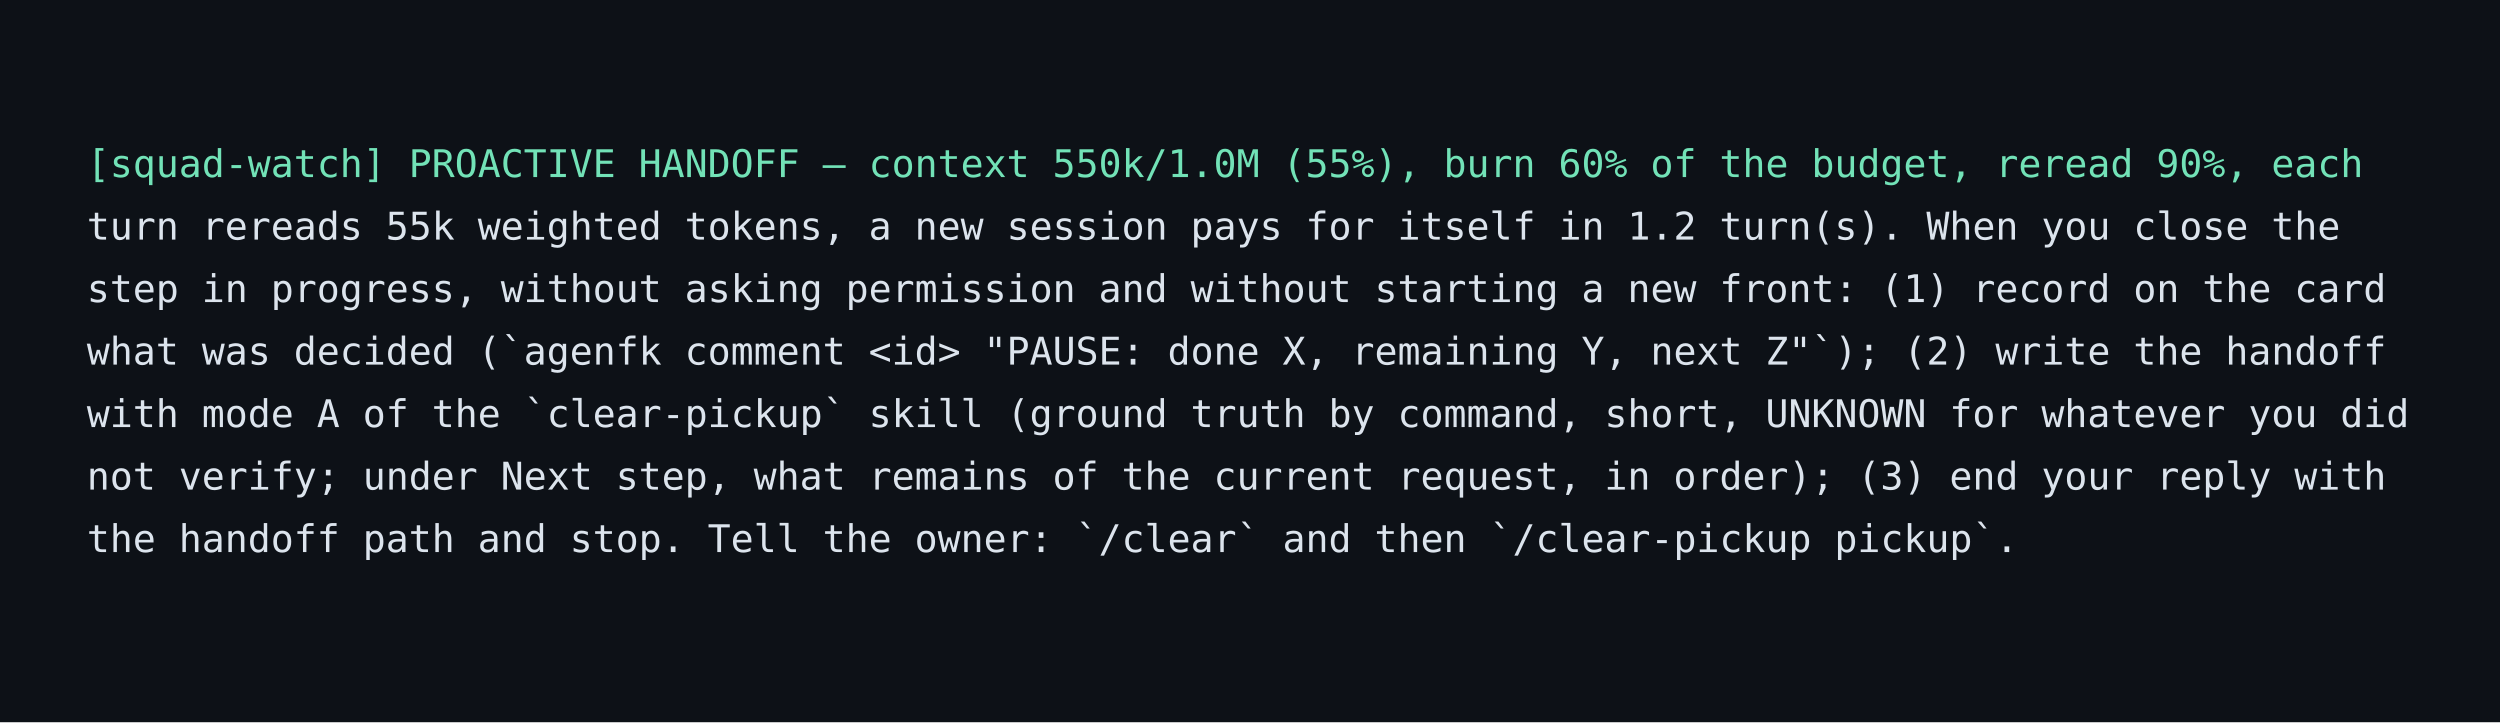
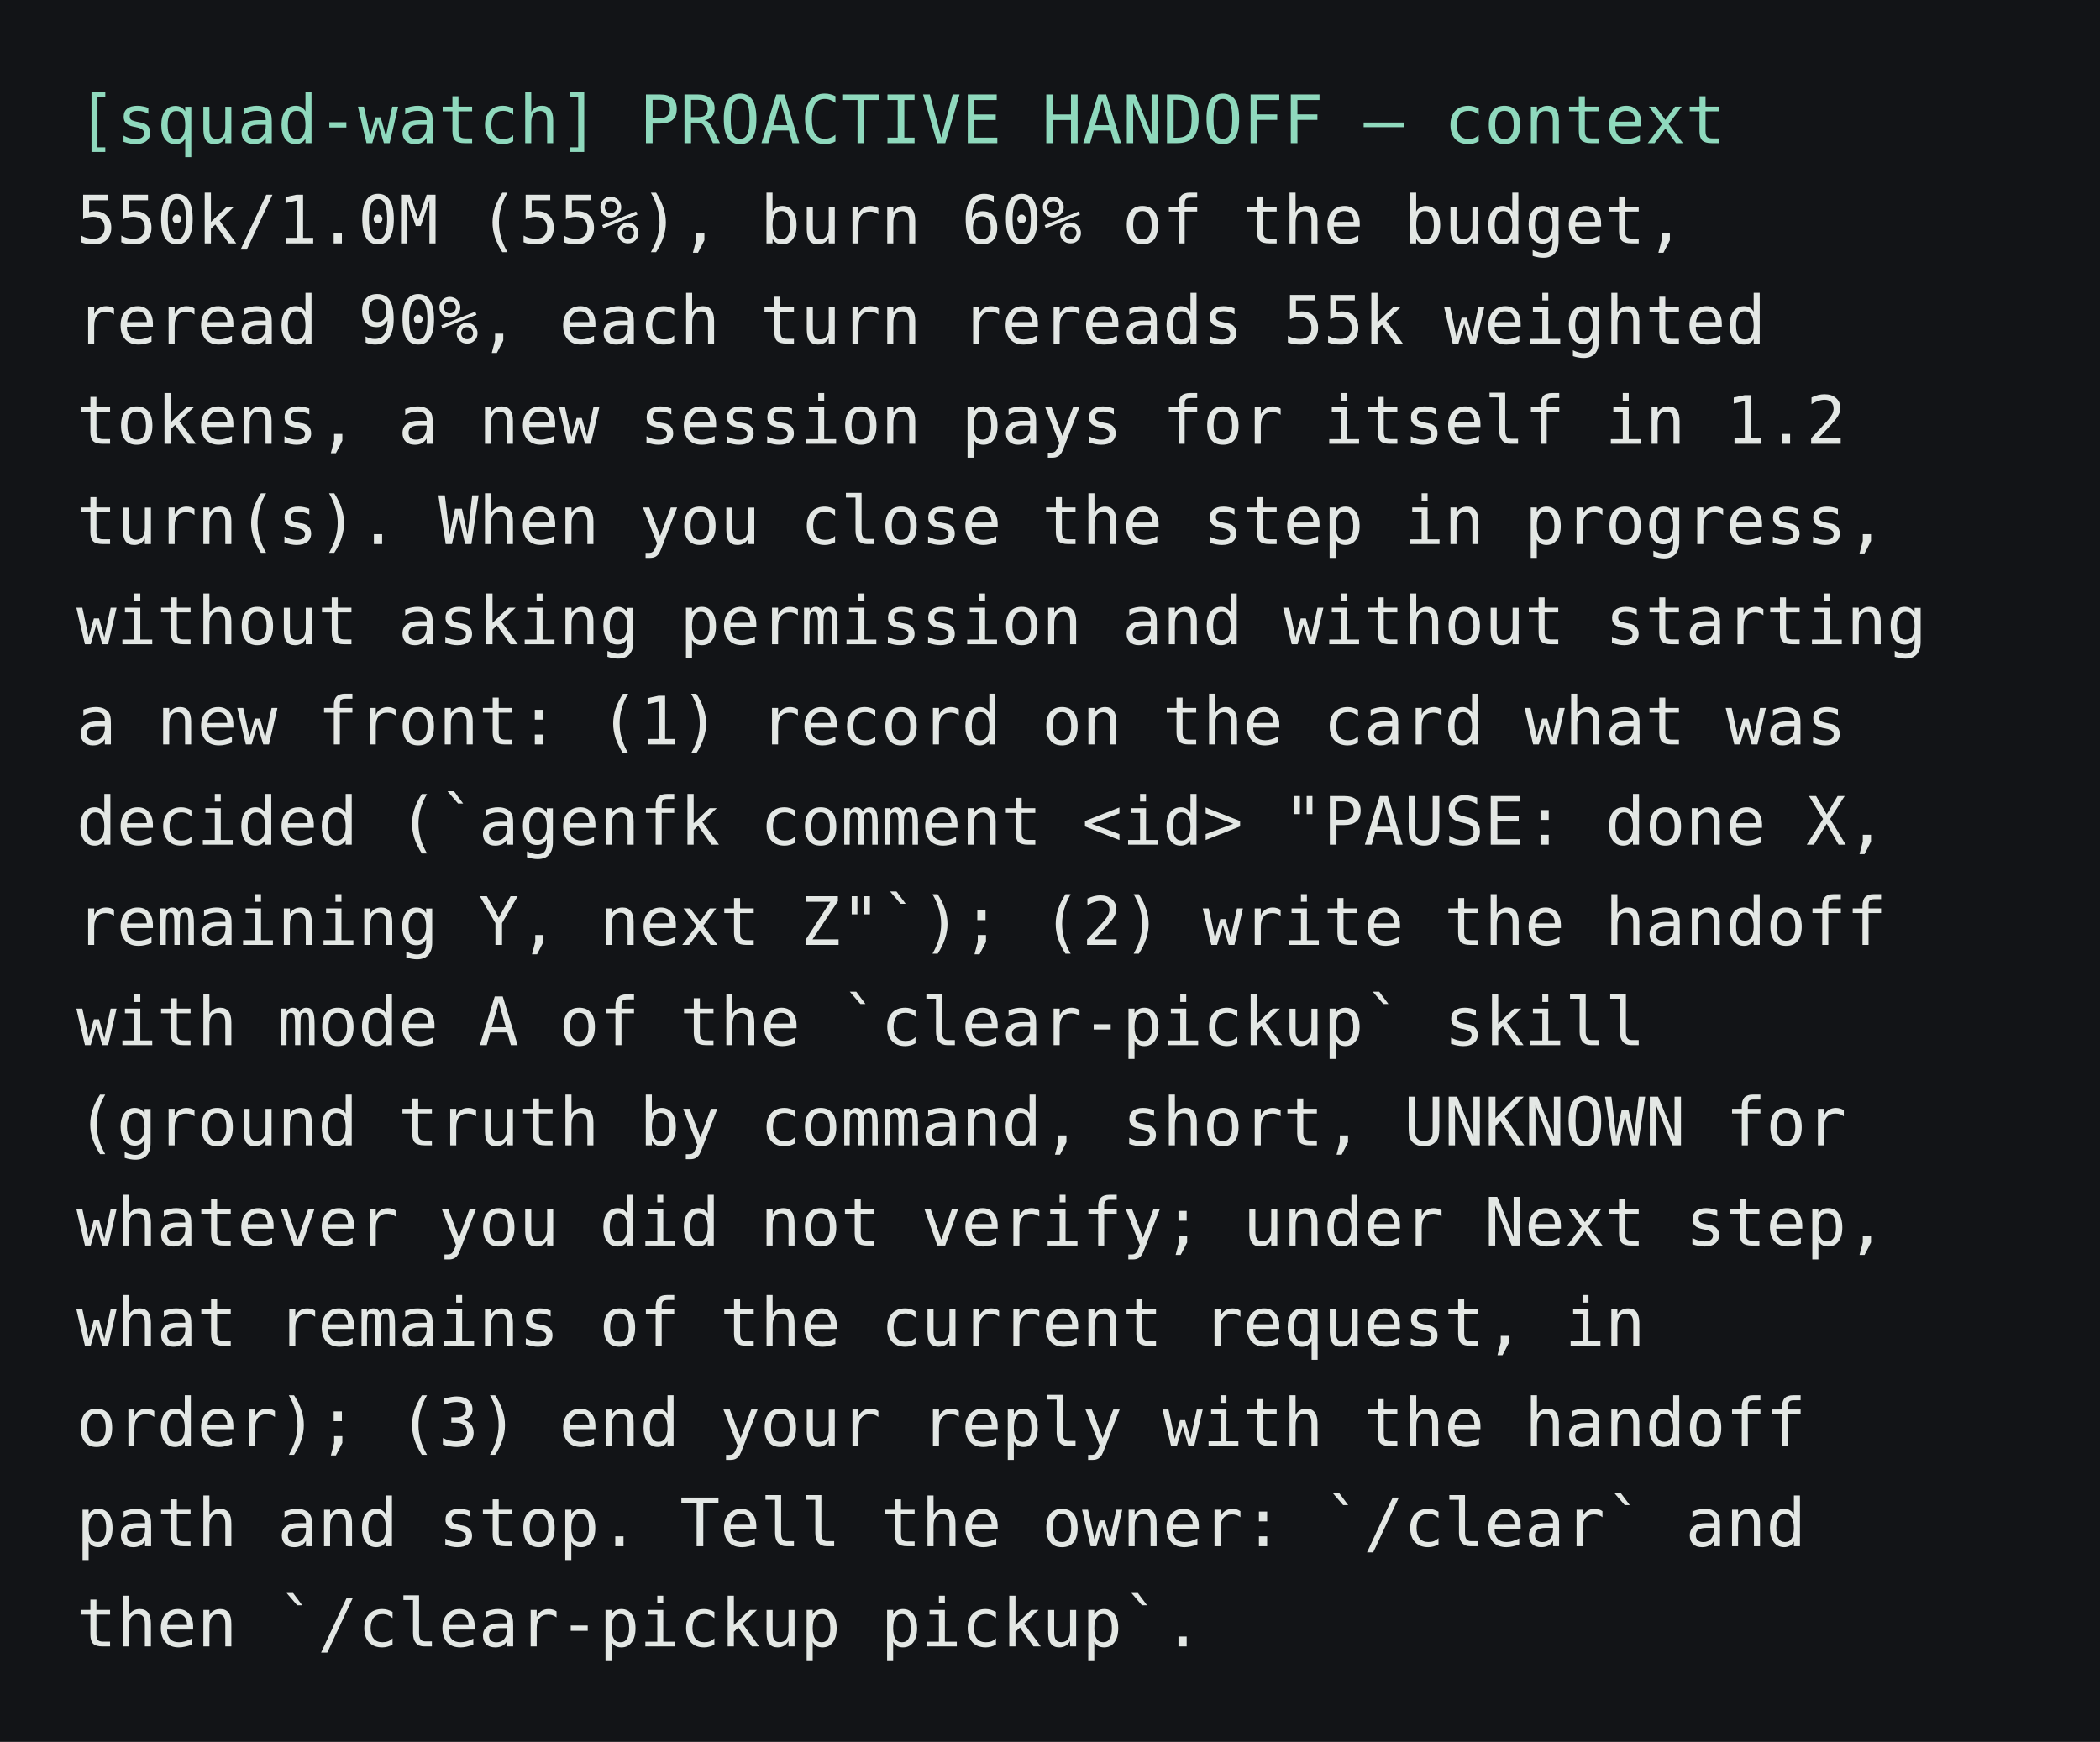
- <svg xmlns="http://www.w3.org/2000/svg" width="1440" height="416" viewBox="0 0 1440 416">
-   <rect width="1440" height="416" fill="#0d1117" />
-   <style>text { font: 22px ui-monospace, SFMono-Regular, Menlo, Monaco, Consolas, monospace; }</style>
-   <text x="50" y="102" fill="#72e2b7">[squad-watch] PROACTIVE HANDOFF — context 550k/1.0M (55%), burn 60% of the budget, reread 90%, each</text>
-   <text x="50" y="138" fill="#dce4ed">  turn rereads 55k weighted tokens, a new session pays for itself in 1.2 turn(s). When you close the</text>
-   <text x="50" y="174" fill="#dce4ed">  step in progress, without asking permission and without starting a new front: (1) record on the card</text>
-   <text x="50" y="210" fill="#dce4ed">  what was decided (`agenfk comment &lt;id&gt; "PAUSE: done X, remaining Y, next Z"`); (2) write the handoff</text>
-   <text x="50" y="246" fill="#dce4ed">  with mode A of the `clear-pickup` skill (ground truth by command, short, UNKNOWN for whatever you did</text>
-   <text x="50" y="282" fill="#dce4ed">  not verify; under Next step, what remains of the current request, in order); (3) end your reply with</text>
-   <text x="50" y="318" fill="#dce4ed">  the handoff path and stop. Tell the owner: `/clear` and then `/clear-pickup pickup`.</text>
+ <svg xmlns="http://www.w3.org/2000/svg" width="440" height="365" viewBox="0 0 440 365">
+   <style>text { font: 14px ui-monospace, "DejaVu Sans Mono", SFMono-Regular, Menlo, Consolas, monospace; fill: #e3e7e4; white-space: pre; } .h { fill: #8fd9bd; }</style>
+   <rect width="440" height="365" fill="#121417" />
+   <text x="16" y="30" class="h">[squad-watch] PROACTIVE HANDOFF — context</text>
+   <text x="16" y="51">550k/1.0M (55%), burn 60% of the budget,</text>
+   <text x="16" y="72">reread 90%, each turn rereads 55k weighted</text>
+   <text x="16" y="93">tokens, a new session pays for itself in 1.2</text>
+   <text x="16" y="114">turn(s). When you close the step in progress,</text>
+   <text x="16" y="135">without asking permission and without starting</text>
+   <text x="16" y="156">a new front: (1) record on the card what was</text>
+   <text x="16" y="177">decided (`agenfk comment &lt;id&gt; "PAUSE: done X,</text>
+   <text x="16" y="198">remaining Y, next Z"`); (2) write the handoff</text>
+   <text x="16" y="219">with mode A of the `clear-pickup` skill</text>
+   <text x="16" y="240">(ground truth by command, short, UNKNOWN for</text>
+   <text x="16" y="261">whatever you did not verify; under Next step,</text>
+   <text x="16" y="282">what remains of the current request, in</text>
+   <text x="16" y="303">order); (3) end your reply with the handoff</text>
+   <text x="16" y="324">path and stop. Tell the owner: `/clear` and</text>
+   <text x="16" y="345">then `/clear-pickup pickup`.</text>
</svg>
